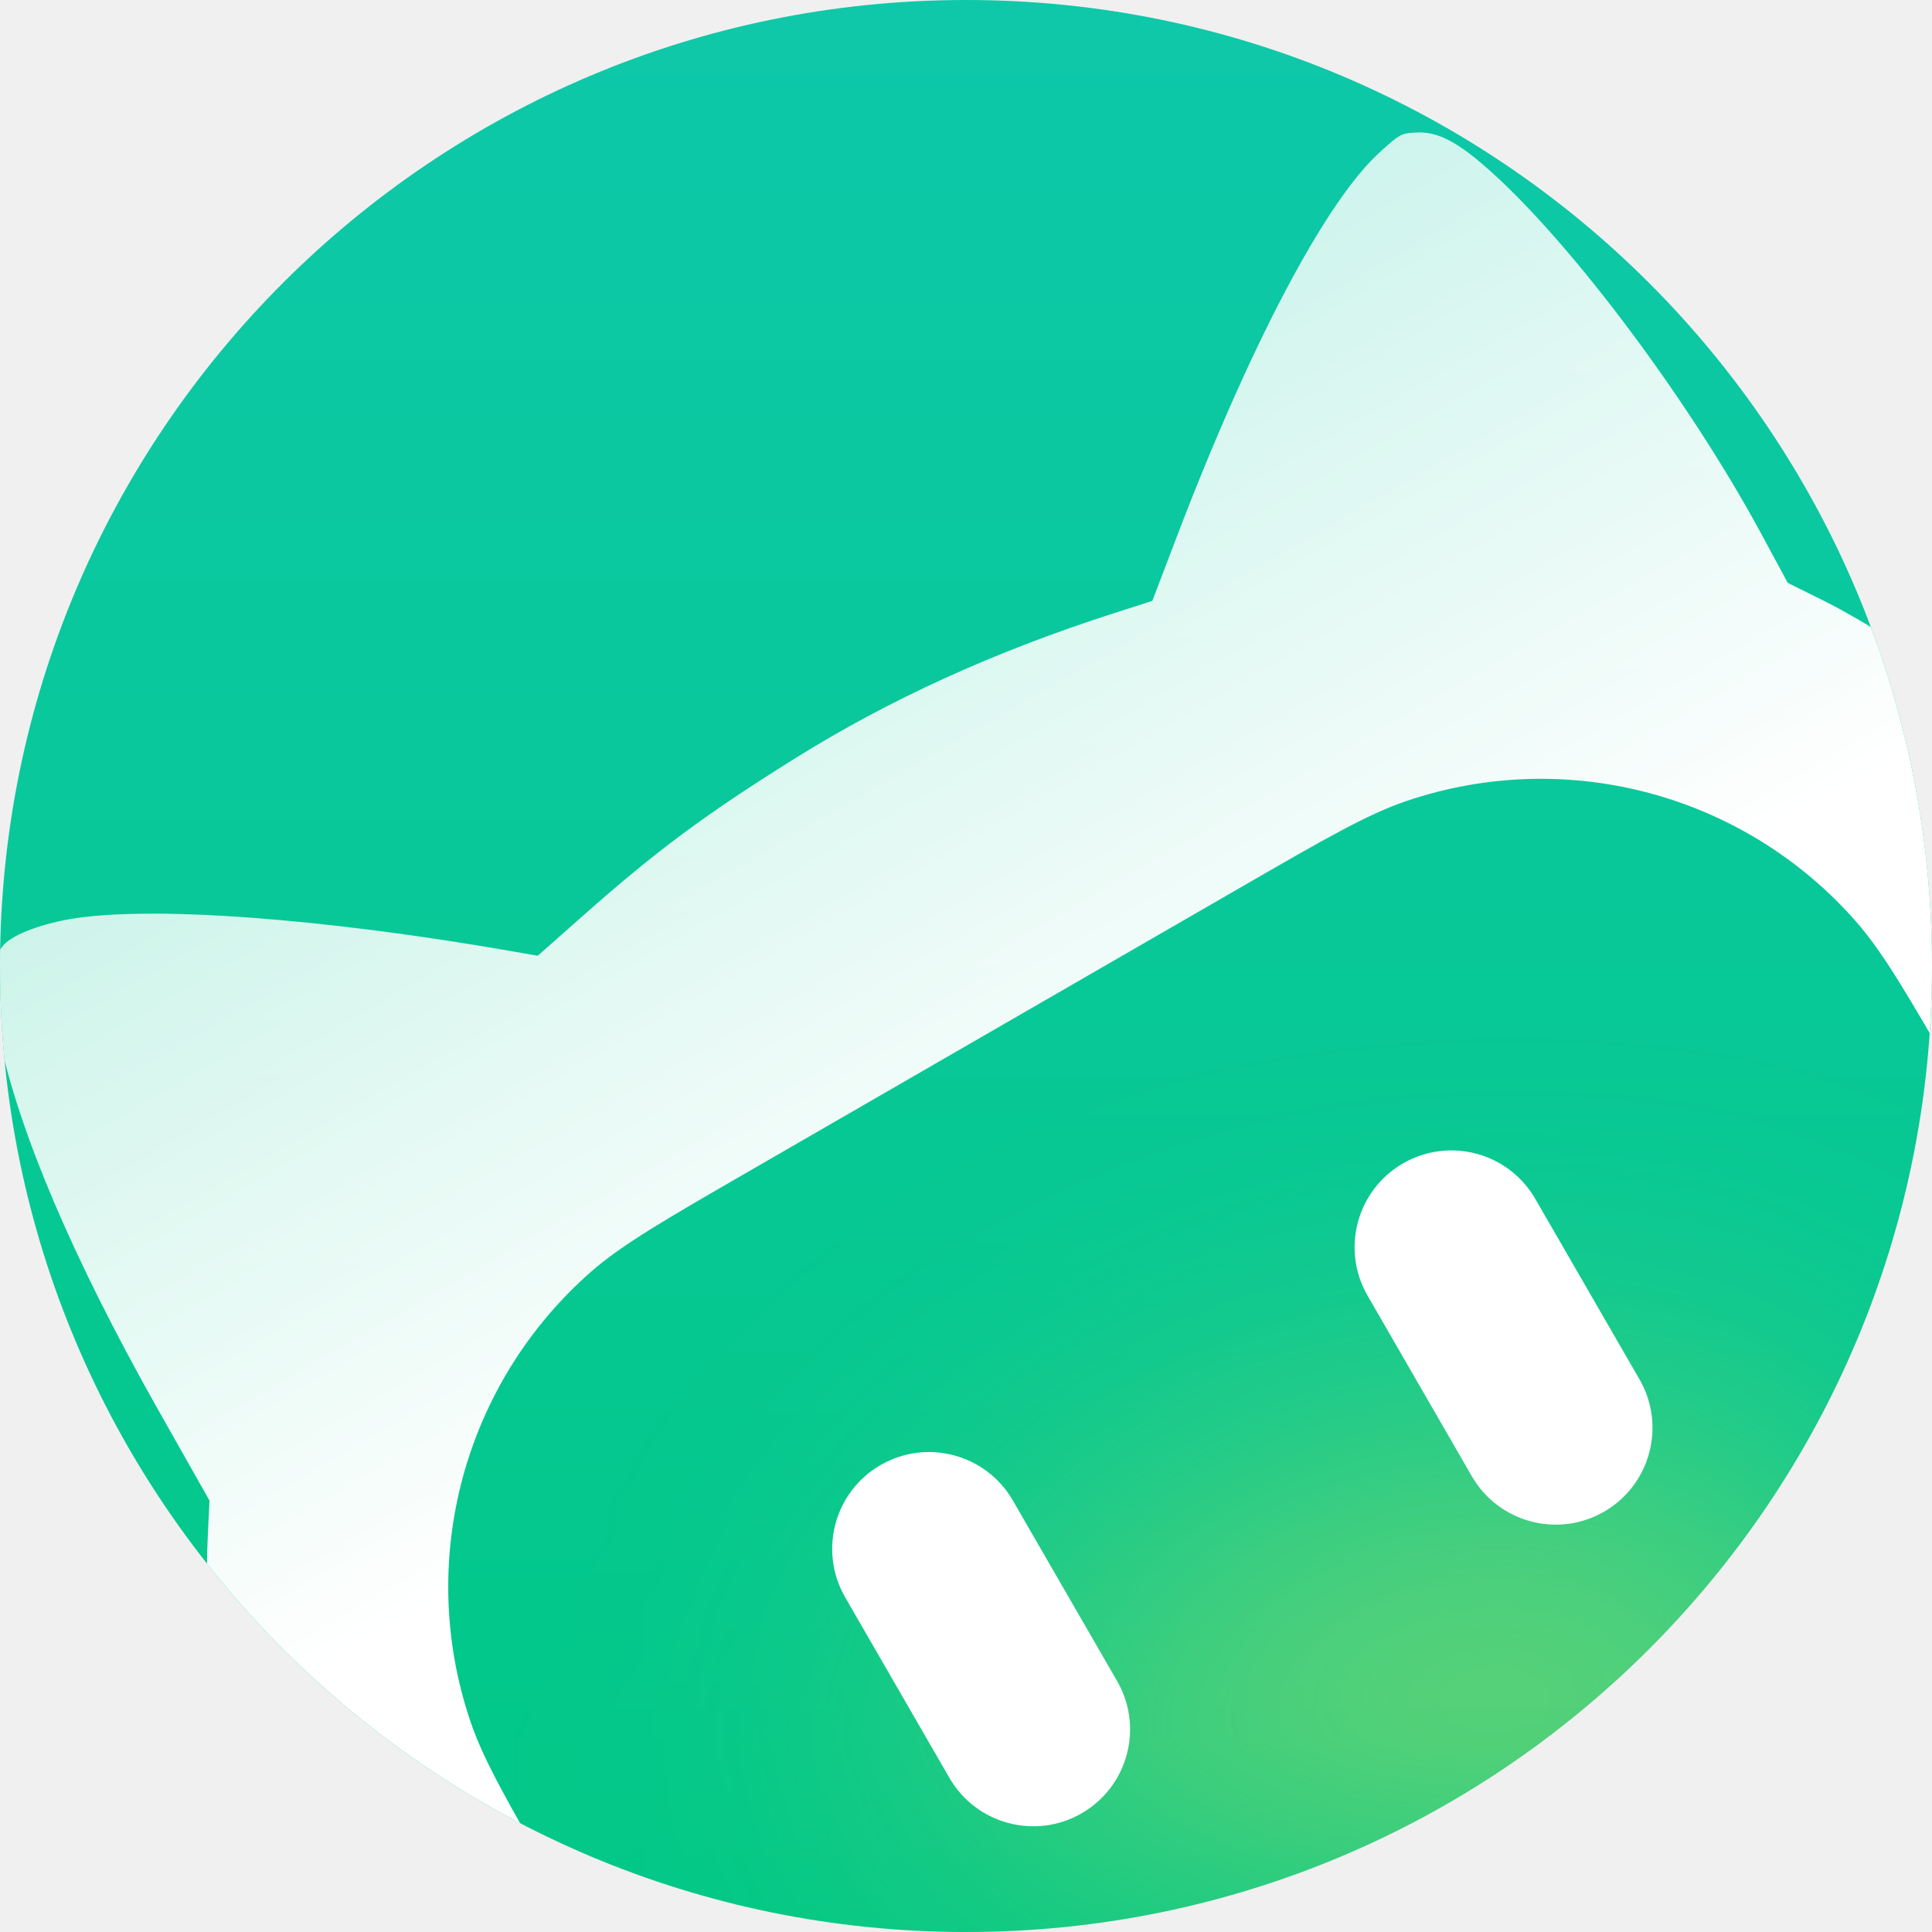
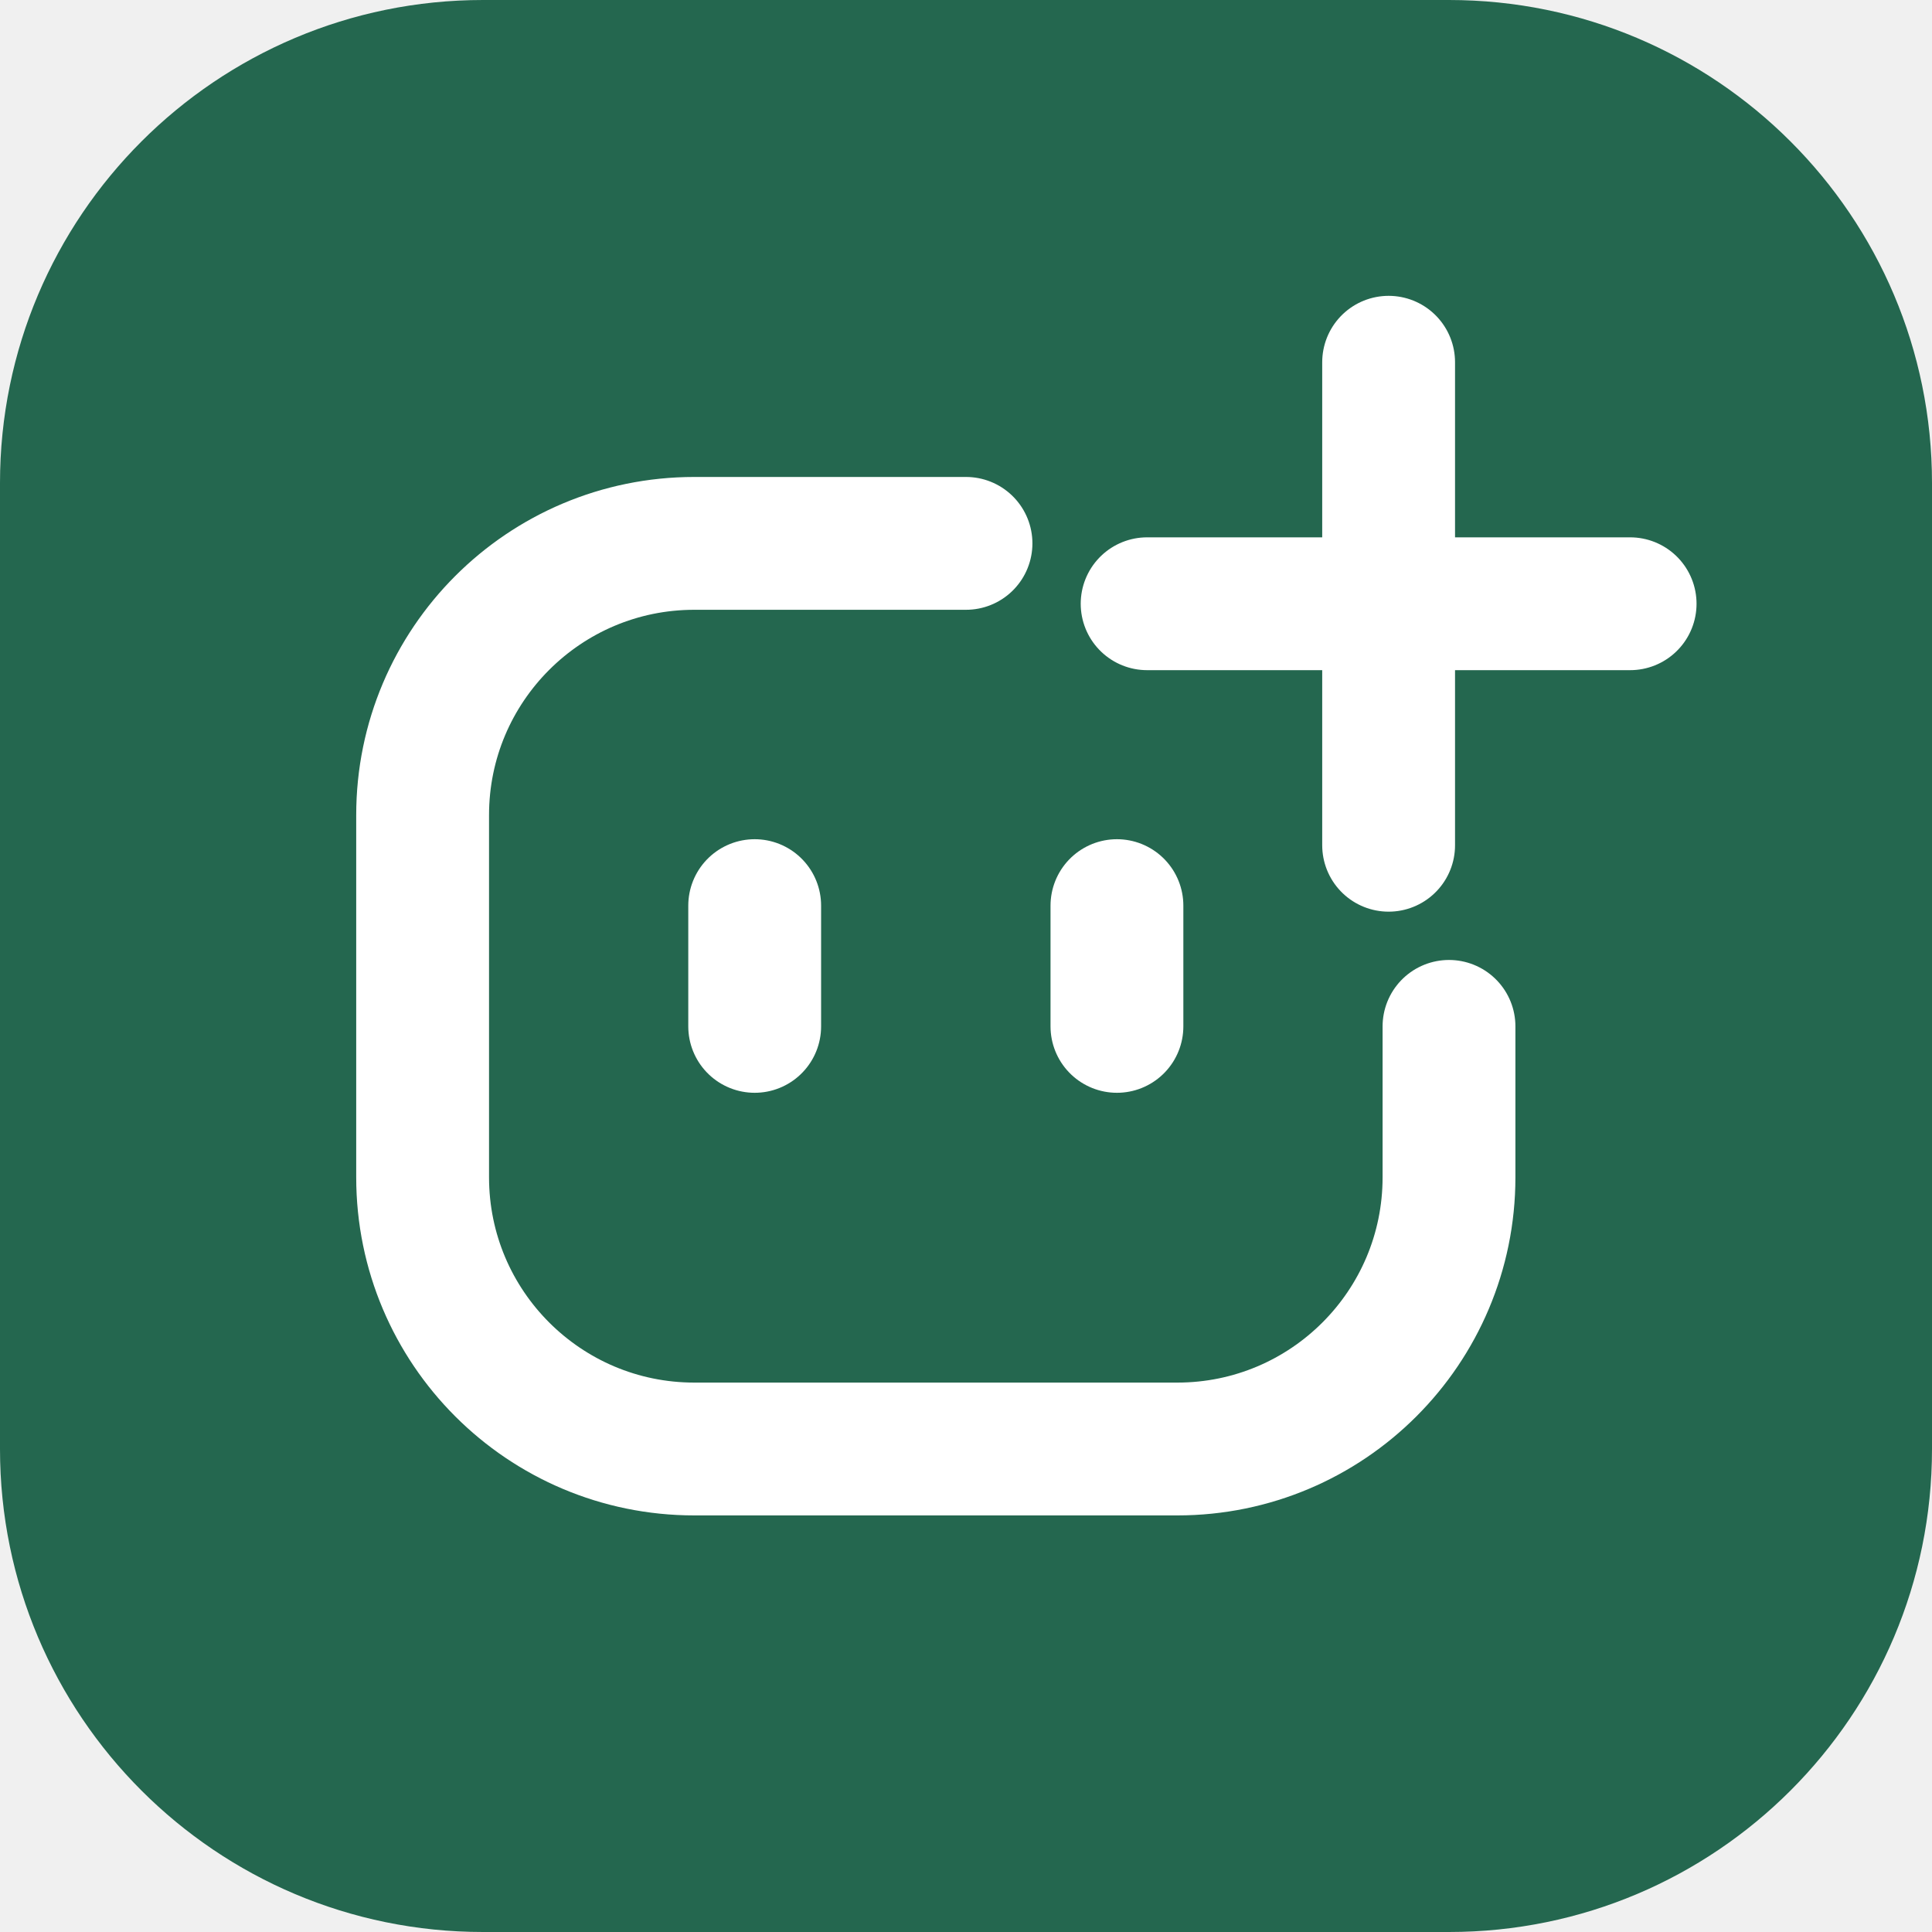
- <svg xmlns="http://www.w3.org/2000/svg" width="40" height="40" viewBox="0 0 40 40" fill="none">
-   <g clip-path="url(#clip0_542_3370)">
-     <rect width="40" height="40" rx="20" fill="url(#paint0_linear_542_3370)" />
-     <g filter="url(#filter0_f_542_3370)">
-       <circle cx="31.341" cy="43.618" r="12.87" fill="#FFE355" fill-opacity="0.49" style="fill:#FFE355;fill:color(display-p3 1 0.889 0.335);fill-opacity:0.49;" />
-     </g>
-     <path d="M28.593 3.128C28.985 2.776 29.009 2.762 29.297 2.745C29.763 2.711 30.189 2.935 30.916 3.596C32.613 5.139 34.977 8.309 36.446 11.017L37.014 12.068L37.816 12.467C38.59 12.858 39.859 13.659 40.39 14.089C40.63 14.288 40.664 14.293 40.913 14.195C42.039 13.757 43.651 14.338 45.073 15.702C46.353 16.929 47.579 19.026 48.049 20.776C48.118 21.057 48.209 21.663 48.242 22.113C48.349 23.696 47.841 24.961 46.864 25.533C46.664 25.648 46.651 25.68 46.656 26.177C46.701 28.548 46.062 30.914 44.779 33.222C43.329 35.813 40.749 38.495 37.257 41.02C35.381 42.385 30.945 44.97 28.938 45.878C24.132 48.041 20.279 48.871 16.933 48.461C14.937 48.219 12.677 47.44 11.34 46.535C10.989 46.292 10.932 46.277 10.664 46.354C9.233 46.765 7.359 45.921 5.767 44.154C5.132 43.447 4.106 41.713 3.774 40.784C3.005 38.612 3.159 36.651 4.182 35.48C4.447 35.178 4.455 35.166 4.397 34.659C4.302 33.829 4.258 32.601 4.302 31.808L4.337 31.067L3.225 29.101C1.503 26.038 0.409 23.465 -0.013 21.499C-0.235 20.422 -0.221 19.944 0.052 19.59C0.219 19.376 0.765 19.154 1.423 19.033C3.08 18.742 6.695 19.006 10.716 19.715L11.133 19.788L12.051 18.976C13.575 17.626 14.587 16.87 16.453 15.706C18.398 14.489 20.593 13.488 23.065 12.695L23.858 12.441L24.294 11.296C25.855 7.176 27.453 4.138 28.593 3.128ZM15.518 24.243C13.754 25.262 12.872 25.771 12.224 26.341C9.599 28.653 8.618 32.313 9.735 35.627C10.011 36.446 10.52 37.328 11.539 39.092C12.557 40.856 13.067 41.738 13.638 42.386C15.949 45.011 19.61 45.993 22.924 44.876C23.743 44.599 24.625 44.09 26.389 43.071L36.538 37.212C38.302 36.194 39.184 35.684 39.832 35.114C42.457 32.802 43.437 29.141 42.32 25.827C42.044 25.009 41.534 24.126 40.516 22.362C39.497 20.598 38.988 19.716 38.417 19.068C36.106 16.443 32.445 15.462 29.131 16.58C28.313 16.856 27.431 17.365 25.667 18.384L15.518 24.243Z" fill="url(#paint1_linear_542_3370)" />
-     <rect x="16.496" y="31.334" width="4.009" height="8.326" rx="2.005" transform="rotate(-30 16.4961 31.3344)" fill="white" style="fill:white;fill-opacity:1;" />
-     <rect x="27.312" y="25.089" width="4.009" height="8.326" rx="2.005" transform="rotate(-30 27.3125 25.0894)" fill="white" style="fill:white;fill-opacity:1;" />
-   </g>
-   <defs>
-     <filter id="filter0_f_542_3370" x="7.47" y="19.747" width="47.742" height="47.742" filterUnits="userSpaceOnUse" color-interpolation-filters="sRGB">
-       <feFlood flood-opacity="0" result="BackgroundImageFix" />
-       <feBlend mode="normal" in="SourceGraphic" in2="BackgroundImageFix" result="shape" />
-       <feGaussianBlur stdDeviation="5.5" result="effect1_foregroundBlur_542_3370" />
-     </filter>
-     <linearGradient id="paint0_linear_542_3370" x1="20" y1="0" x2="20" y2="40" gradientUnits="userSpaceOnUse">
-       <stop stop-color="#0EC8A9" style="stop-color:#0EC8A9;stop-color:color(display-p3 0.057 0.784 0.662);stop-opacity:1;" />
-       <stop offset="1" stop-color="#01C886" style="stop-color:#01C886;stop-color:color(display-p3 0.002 0.786 0.525);stop-opacity:1;" />
-     </linearGradient>
-     <linearGradient id="paint1_linear_542_3370" x1="14.664" y1="11.078" x2="33.376" y2="43.489" gradientUnits="userSpaceOnUse">
-       <stop stop-color="white" stop-opacity="0.8" style="stop-color:white;stop-opacity:0.8;" />
-       <stop offset="0.438" stop-color="white" style="stop-color:white;stop-opacity:1;" />
-     </linearGradient>
-     <clipPath id="clip0_542_3370">
-       <rect width="40" height="40" rx="20" fill="white" style="fill:white;fill-opacity:1;" />
-     </clipPath>
-   </defs>
+ <svg xmlns="http://www.w3.org/2000/svg" viewBox="0 0 32 32">
+   <rect width="32" height="32" rx="8" fill="#24674F" />
+   <path d="M16 9h-4.5A4.5 4.5 0 0 0 7 13.5v6A4.5 4.5 0 0 0 11.5 24h8a4.5 4.5 0 0 0 4.5-4.5V17M12.5 15v2M18.5 15v2M23 6v8m-4-4h8" fill="none" stroke="#fff" stroke-width="2.2" stroke-linecap="round" stroke-linejoin="round" />
</svg>
